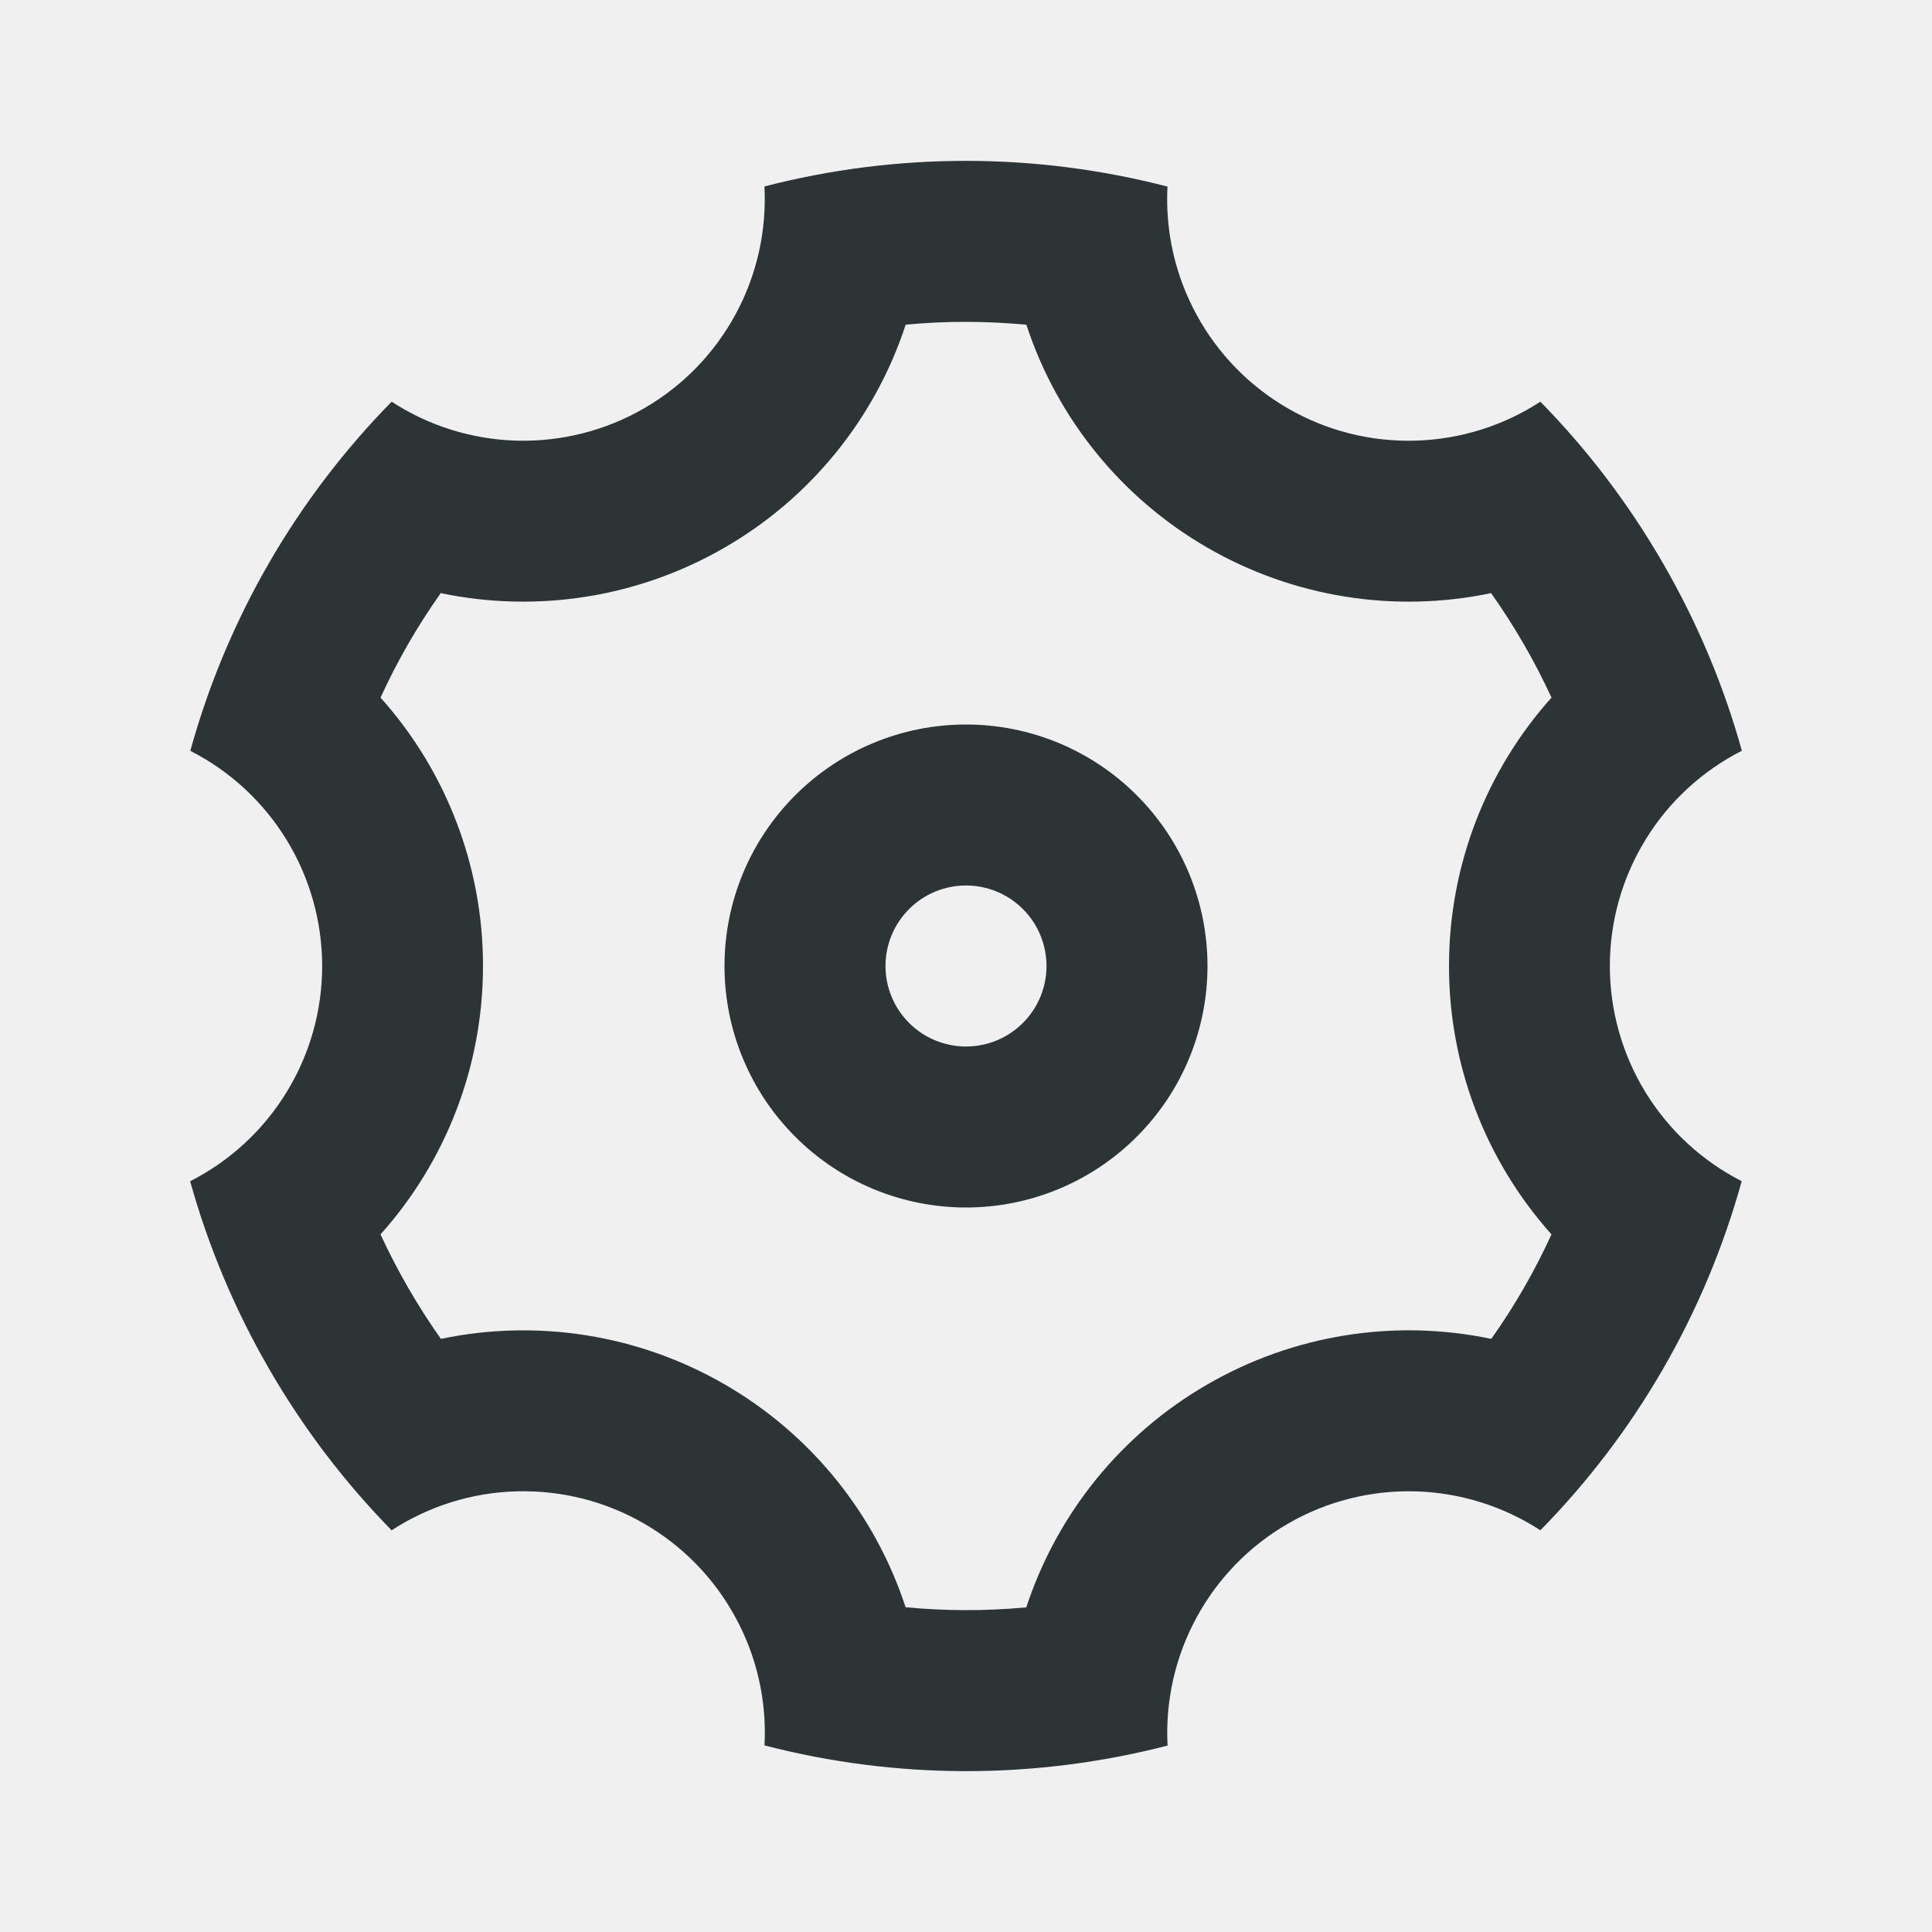
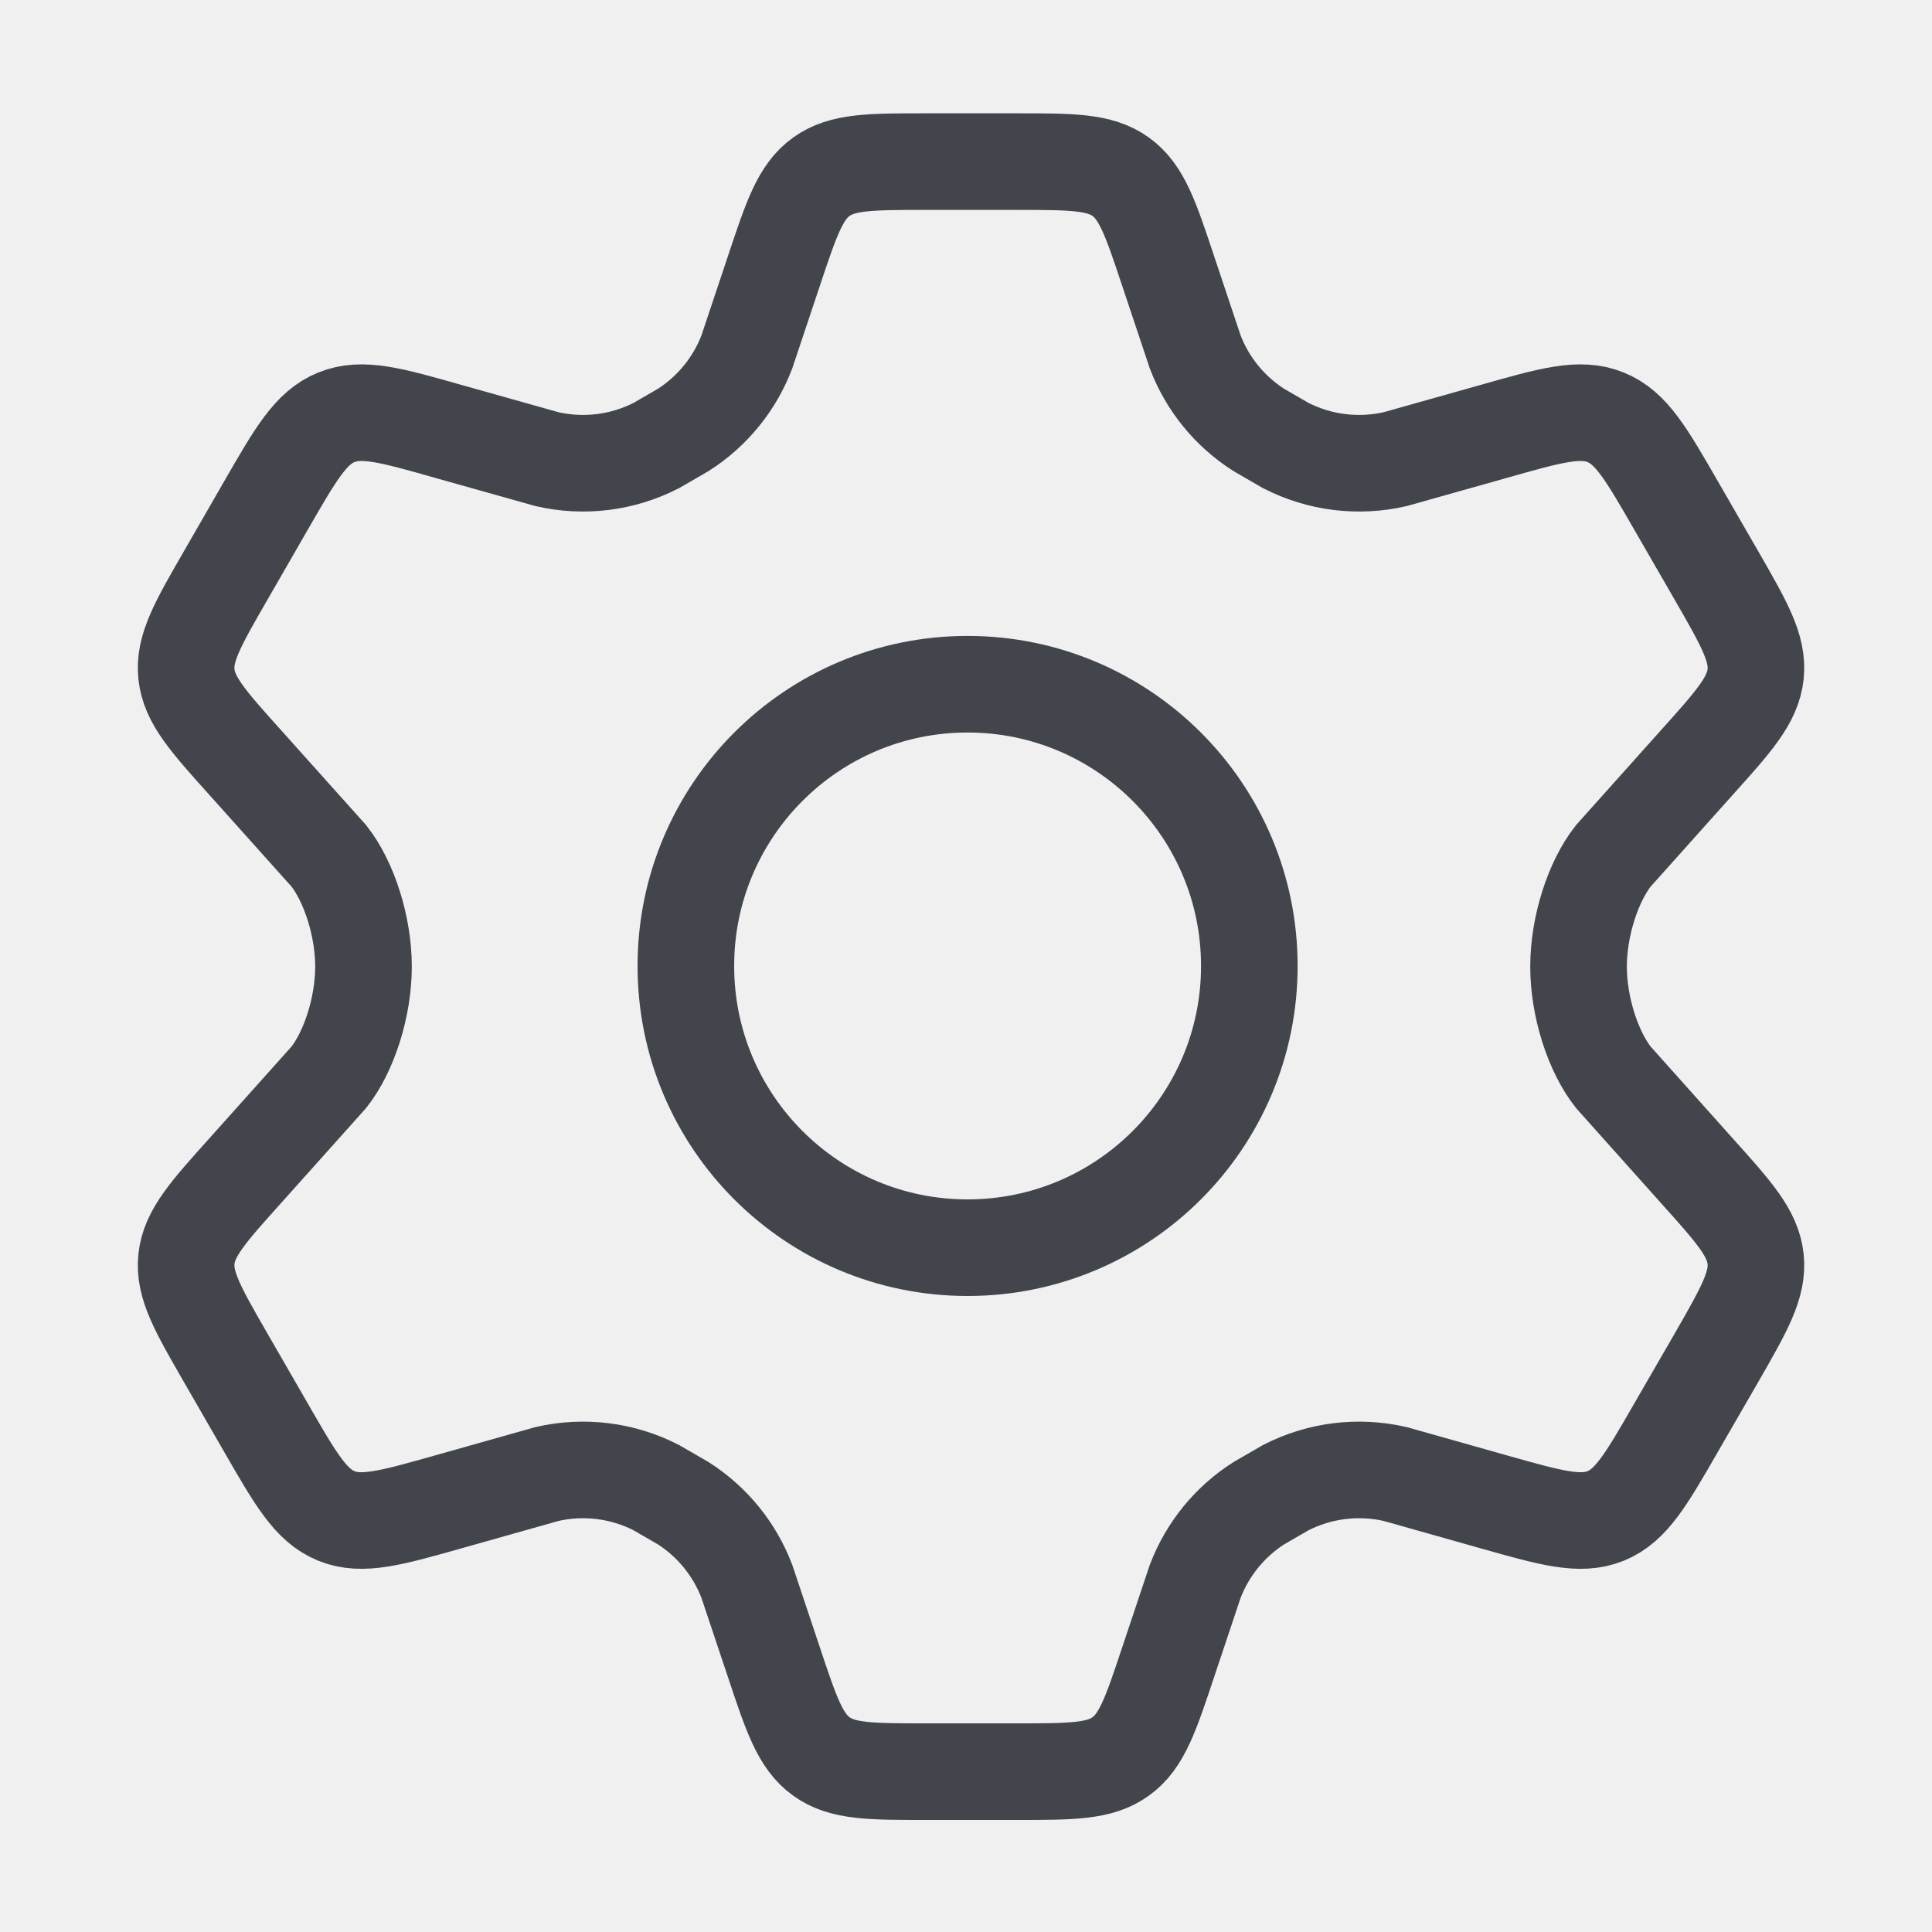
- <svg xmlns="http://www.w3.org/2000/svg" width="24" height="24" viewBox="0 0 24 24" fill="none">
-   <g clip-path="url(#clip0_1121_1725)">
-     <path d="M3.34 17C2.917 16.269 2.589 15.487 2.362 14.674C2.855 14.423 3.27 14.041 3.559 13.569C3.849 13.097 4.002 12.555 4.002 12.001C4.002 11.448 3.849 10.905 3.56 10.433C3.271 9.961 2.857 9.578 2.364 9.327C2.816 7.692 3.677 6.2 4.865 4.99C5.329 5.292 5.868 5.459 6.421 5.474C6.974 5.488 7.521 5.35 8 5.073C8.48 4.796 8.873 4.392 9.137 3.905C9.401 3.419 9.525 2.869 9.496 2.316C11.138 1.892 12.861 1.892 14.503 2.318C14.474 2.871 14.598 3.421 14.863 3.907C15.127 4.394 15.52 4.797 16 5.074C16.479 5.351 17.026 5.489 17.579 5.474C18.133 5.459 18.671 5.292 19.135 4.99C19.714 5.58 20.228 6.251 20.66 7C21.093 7.749 21.417 8.53 21.638 9.326C21.145 9.577 20.73 9.959 20.441 10.431C20.152 10.903 19.998 11.445 19.998 11.999C19.998 12.552 20.151 13.095 20.44 13.567C20.729 14.039 21.143 14.422 21.636 14.673C21.184 16.308 20.323 17.8 19.135 19.01C18.671 18.708 18.132 18.541 17.579 18.526C17.026 18.512 16.479 18.65 16 18.927C15.52 19.204 15.127 19.608 14.863 20.095C14.599 20.581 14.475 21.131 14.504 21.684C12.862 22.108 11.139 22.108 9.497 21.682C9.526 21.129 9.402 20.579 9.137 20.093C8.873 19.606 8.48 19.203 8 18.926C7.521 18.649 6.974 18.511 6.421 18.526C5.867 18.54 5.329 18.708 4.865 19.01C4.274 18.407 3.762 17.732 3.34 17ZM9 17.196C10.066 17.811 10.867 18.797 11.25 19.966C11.749 20.013 12.25 20.014 12.749 19.967C13.133 18.798 13.934 17.811 15 17.197C16.065 16.581 17.321 16.379 18.525 16.632C18.815 16.224 19.065 15.789 19.273 15.334C18.453 14.417 17.999 13.23 18 12C18 10.74 18.47 9.563 19.273 8.666C19.064 8.211 18.812 7.777 18.523 7.368C17.319 7.62 16.065 7.419 15 6.804C13.934 6.189 13.133 5.203 12.75 4.034C12.251 3.987 11.75 3.986 11.251 4.033C10.868 5.202 10.066 6.189 9 6.803C7.935 7.419 6.68 7.62 5.475 7.368C5.186 7.776 4.935 8.211 4.727 8.666C5.548 9.582 6.001 10.77 6 12C6 13.26 5.53 14.437 4.727 15.334C4.937 15.789 5.188 16.223 5.477 16.632C6.681 16.38 7.935 16.581 9 17.196ZM12 15C11.204 15 10.441 14.684 9.879 14.121C9.316 13.559 9 12.796 9 12C9 11.204 9.316 10.441 9.879 9.879C10.441 9.316 11.204 9 12 9C12.796 9 13.559 9.316 14.121 9.879C14.684 10.441 15 11.204 15 12C15 12.796 14.684 13.559 14.121 14.121C13.559 14.684 12.796 15 12 15ZM12 13C12.265 13 12.52 12.895 12.707 12.707C12.895 12.52 13 12.265 13 12C13 11.735 12.895 11.48 12.707 11.293C12.52 11.105 12.265 11 12 11C11.735 11 11.48 11.105 11.293 11.293C11.105 11.48 11 11.735 11 12C11 12.265 11.105 12.52 11.293 12.707C11.48 12.895 11.735 13 12 13Z" fill="#2D3436" />
-   </g>
-   <defs>
-     <clipPath id="clip0_1121_1725">
-       <rect width="24" height="24" fill="white" />
-     </clipPath>
-   </defs>
+ <svg xmlns="http://www.w3.org/2000/svg" width="20" height="20" viewBox="0 0 20 20" fill="none">
+   <path d="M17.765 5.951L17.353 5.237C17.042 4.697 16.887 4.427 16.622 4.32C16.357 4.212 16.058 4.297 15.459 4.467L14.443 4.753C14.06 4.841 13.659 4.791 13.31 4.612L13.03 4.45C12.73 4.258 12.5 3.976 12.373 3.644L12.095 2.812C11.912 2.262 11.82 1.987 11.602 1.83C11.384 1.673 11.095 1.673 10.517 1.673H9.588C9.009 1.673 8.72 1.673 8.502 1.83C8.284 1.987 8.192 2.262 8.009 2.812L7.731 3.644C7.604 3.976 7.374 4.258 7.074 4.45L6.794 4.612C6.445 4.791 6.044 4.841 5.662 4.753L4.645 4.467C4.046 4.297 3.747 4.212 3.482 4.32C3.217 4.427 3.062 4.697 2.751 5.237L2.34 5.951C2.048 6.457 1.902 6.71 1.93 6.979C1.959 7.249 2.154 7.466 2.544 7.9L3.404 8.86C3.614 9.126 3.763 9.59 3.763 10.006C3.763 10.423 3.614 10.886 3.404 11.152L2.544 12.113C2.154 12.547 1.959 12.764 1.93 13.033C1.902 13.302 2.048 13.555 2.34 14.062L2.751 14.775C3.062 15.315 3.217 15.585 3.482 15.693C3.747 15.8 4.046 15.715 4.645 15.546L5.662 15.259C6.044 15.171 6.445 15.221 6.794 15.4L7.074 15.562C7.374 15.754 7.604 16.037 7.731 16.369L8.009 17.2C8.192 17.75 8.284 18.025 8.502 18.182C8.72 18.34 9.009 18.34 9.588 18.34H10.517C11.095 18.34 11.384 18.34 11.602 18.182C11.82 18.025 11.912 17.75 12.095 17.2L12.373 16.369C12.5 16.037 12.73 15.754 13.03 15.562L13.31 15.4C13.659 15.221 14.06 15.171 14.443 15.259L15.459 15.546C16.058 15.715 16.357 15.8 16.622 15.693C16.887 15.585 17.042 15.315 17.353 14.775L17.353 14.775L17.765 14.062C18.056 13.555 18.202 13.302 18.174 13.033C18.145 12.764 17.95 12.547 17.56 12.113L16.701 11.152C16.491 10.886 16.341 10.423 16.341 10.006C16.341 9.59 16.491 9.126 16.701 8.86L17.56 7.9C17.95 7.466 18.145 7.249 18.174 6.979C18.202 6.71 18.056 6.457 17.765 5.951Z" stroke="#43454C" stroke-linecap="round" />
+   <path d="M12.933 10C12.933 11.611 11.627 12.916 10.016 12.916C8.405 12.916 7.1 11.611 7.1 10C7.1 8.389 8.405 7.083 10.016 7.083C11.627 7.083 12.933 8.389 12.933 10Z" stroke="#43454C" />
</svg>
